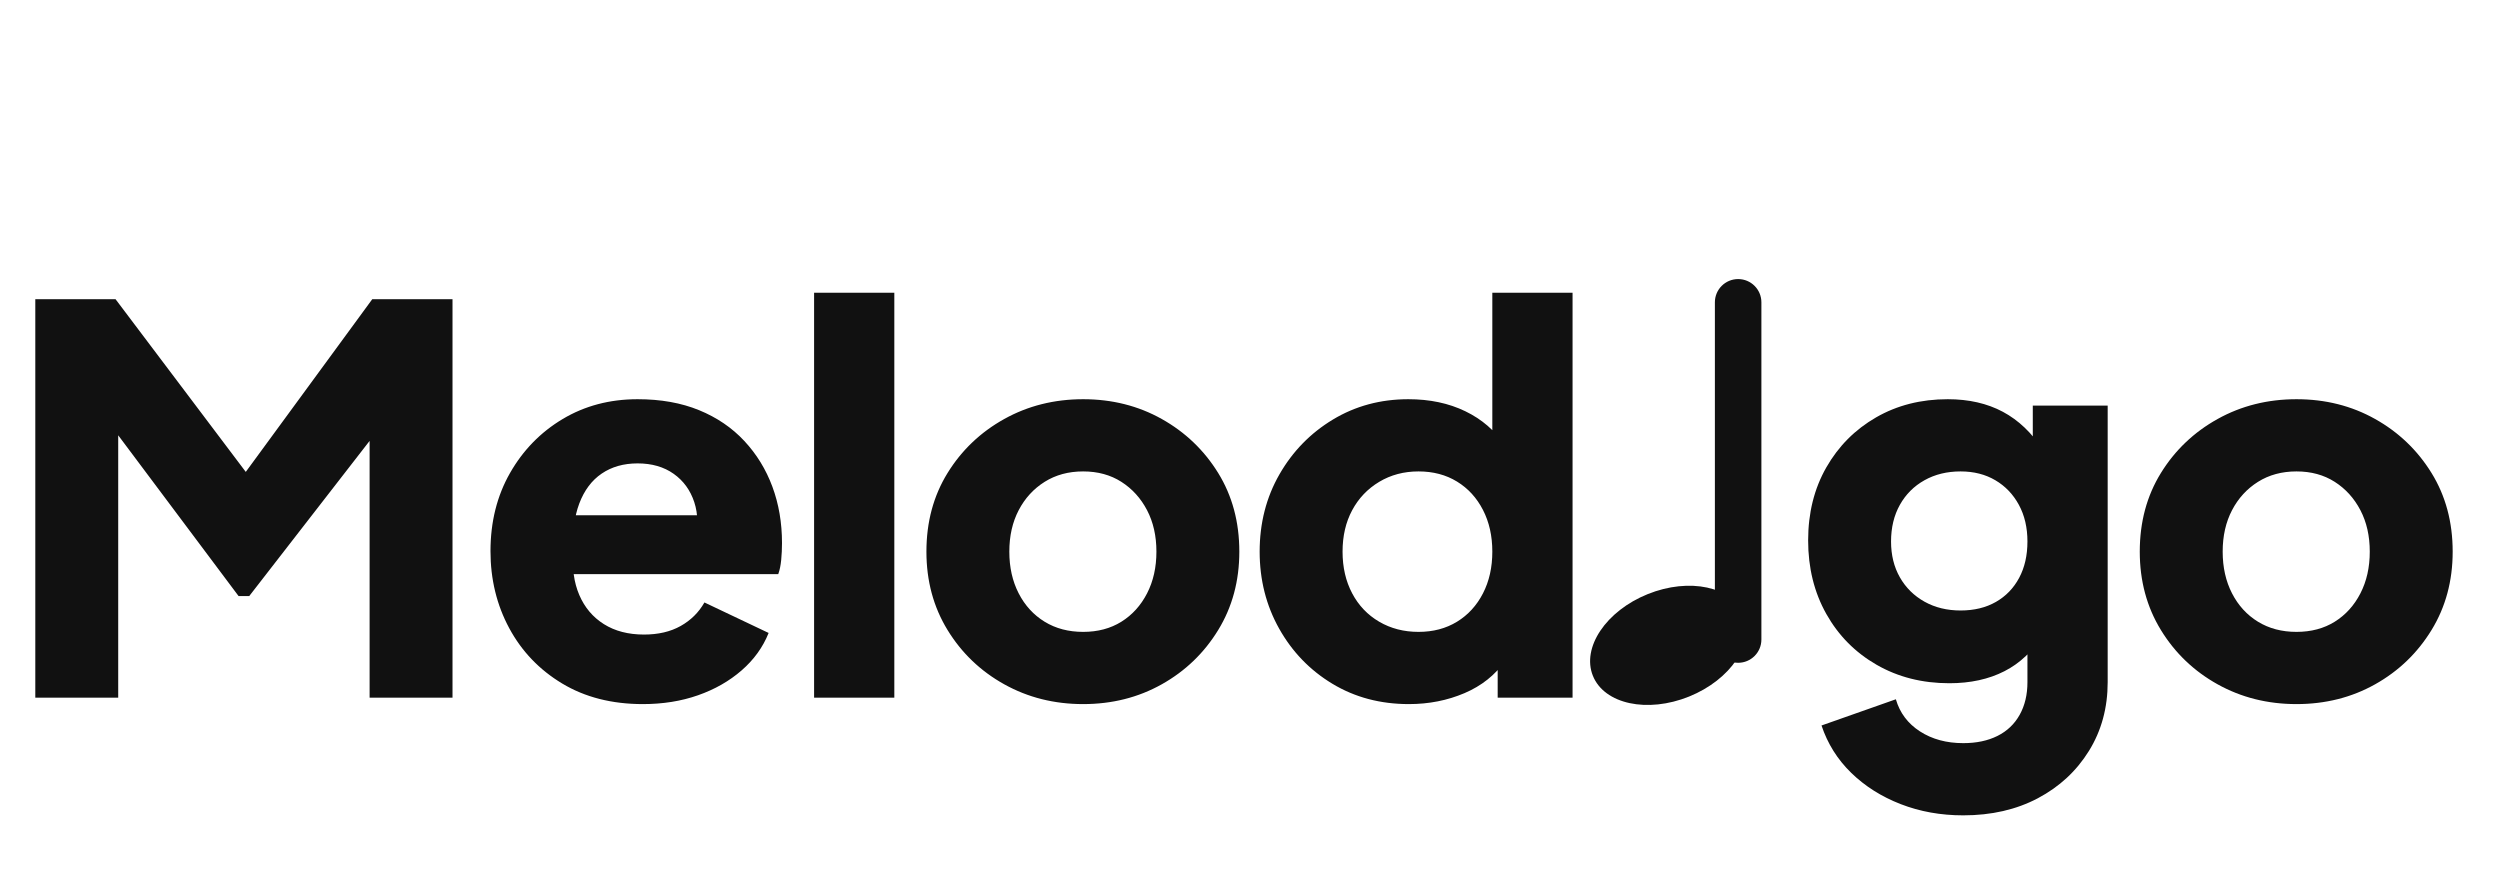
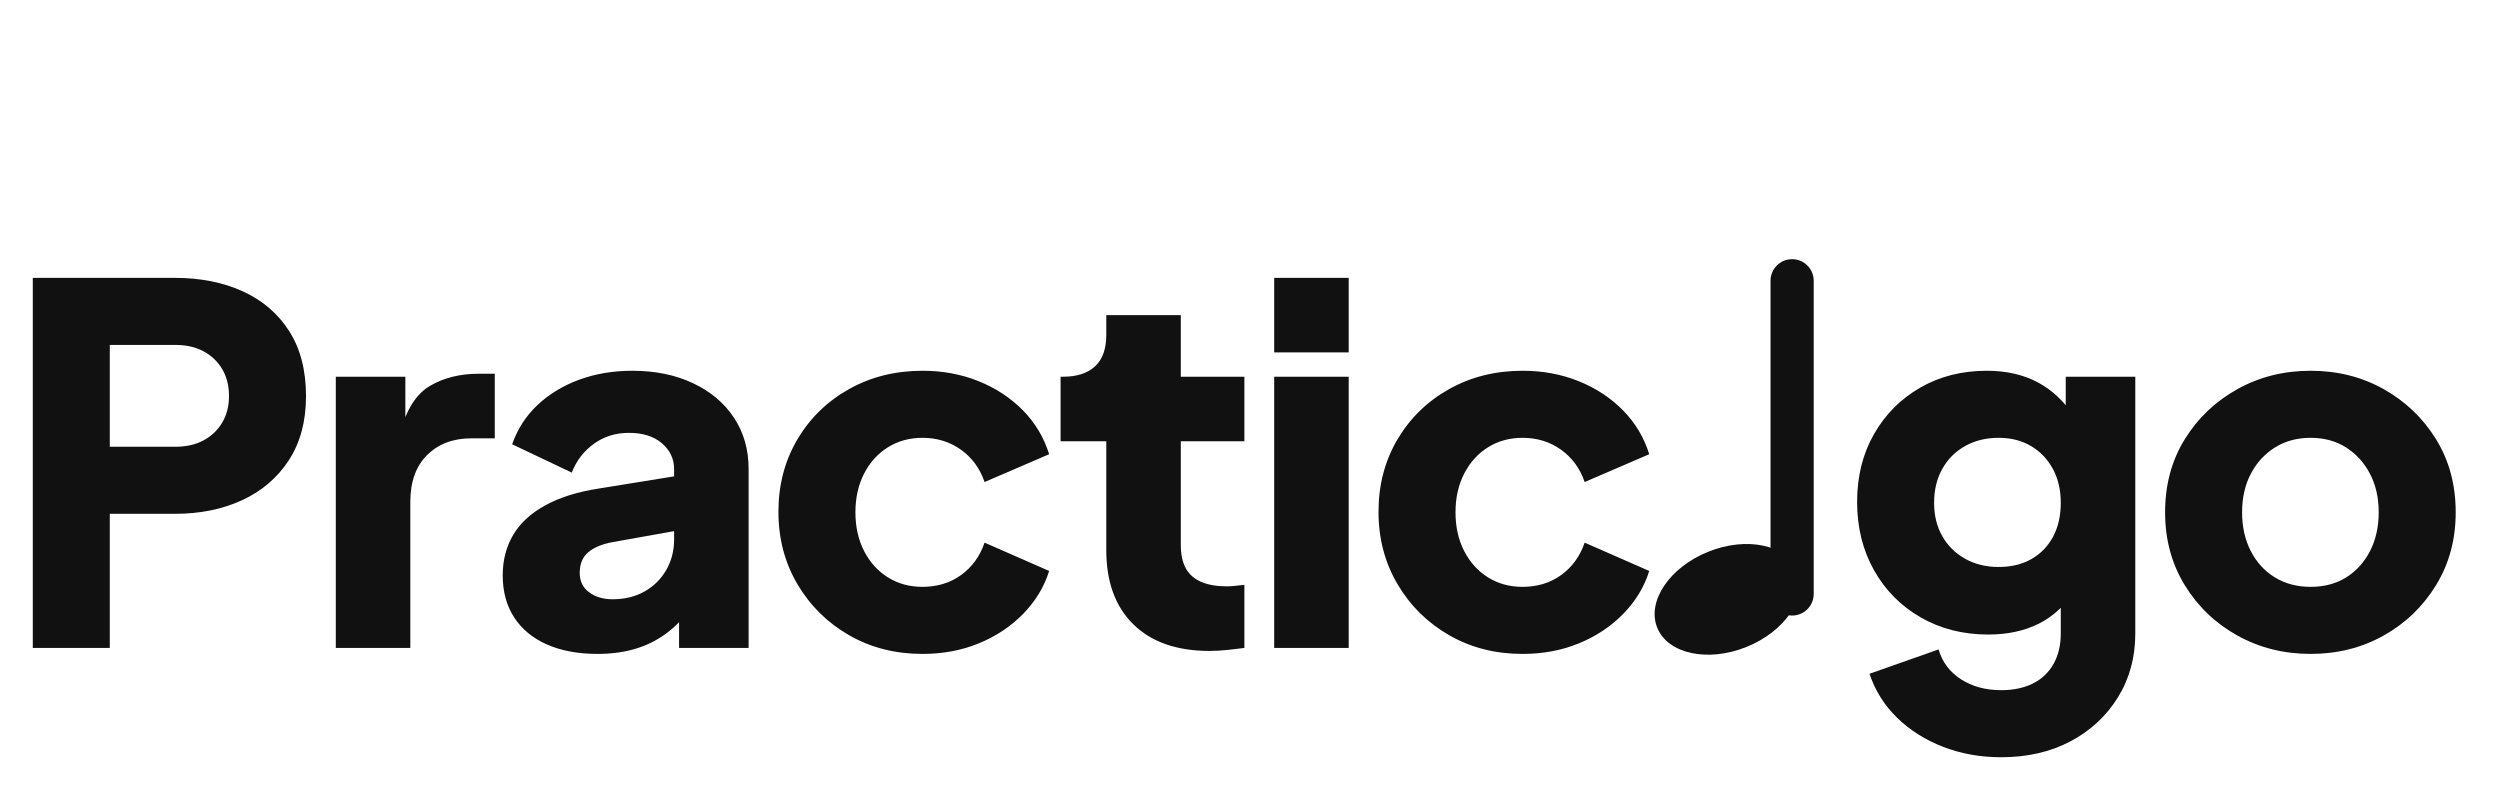
- <svg xmlns="http://www.w3.org/2000/svg" viewBox="0 0 430 150" width="430" height="150" role="img" aria-label="Melodigo">
-   <path d="M6.072 120.0V51.46H19.872L45.54 85.5H39.1L64.032 51.46H77.832V120.0H63.572V67.192L69.276 68.48L42.872 102.52H41.032L15.548 68.48L20.332 67.192V120.0Z M110.584 121.104Q102.58 121.104 96.692 117.562Q90.804 114.02 87.584 108.04Q84.364 102.06 84.364 94.792Q84.364 87.248 87.722 81.36Q91.08 75.472 96.784 72.068Q102.488 68.664 109.664 68.664Q115.644 68.664 120.244 70.55Q124.844 72.436 128.018 75.84Q131.192 79.244 132.848 83.706Q134.504 88.168 134.504 93.412Q134.504 94.884 134.366 96.31Q134.228 97.736 133.86 98.748H96.232V88.628H126.04L119.508 93.412Q120.428 89.456 119.416 86.374Q118.404 83.292 115.874 81.498Q113.344 79.704 109.664 79.704Q106.076 79.704 103.5 81.452Q100.924 83.2 99.636 86.604Q98.348 90.008 98.624 94.884Q98.256 99.116 99.636 102.336Q101.016 105.556 103.868 107.35Q106.72 109.144 110.768 109.144Q114.448 109.144 117.07 107.672Q119.692 106.2 121.164 103.624L132.204 108.868Q130.732 112.548 127.558 115.308Q124.384 118.068 120.06 119.586Q115.736 121.104 110.584 121.104Z M140.024 120.0V50.356H153.824V120.0Z M186.3 121.104Q178.848 121.104 172.73 117.7Q166.612 114.296 162.978 108.362Q159.344 102.428 159.344 94.884Q159.344 87.248 162.978 81.36Q166.612 75.472 172.73 72.068Q178.848 68.664 186.3 68.664Q193.752 68.664 199.824 72.068Q205.896 75.472 209.53 81.36Q213.164 87.248 213.164 94.884Q213.164 102.428 209.53 108.362Q205.896 114.296 199.824 117.7Q193.752 121.104 186.3 121.104ZM186.3 108.684Q190.072 108.684 192.878 106.936Q195.684 105.188 197.294 102.06Q198.904 98.932 198.904 94.884Q198.904 90.836 197.294 87.754Q195.684 84.672 192.878 82.878Q190.072 81.084 186.3 81.084Q182.528 81.084 179.676 82.878Q176.824 84.672 175.214 87.754Q173.604 90.836 173.604 94.884Q173.604 98.932 175.214 102.06Q176.824 105.188 179.676 106.936Q182.528 108.684 186.3 108.684Z M242.328 121.104Q234.968 121.104 229.172 117.608Q223.376 114.112 220.018 108.132Q216.66 102.152 216.66 94.884Q216.66 87.524 220.064 81.59Q223.468 75.656 229.264 72.16Q235.06 68.664 242.236 68.664Q247.756 68.664 252.034 70.734Q256.312 72.804 258.796 76.576L256.68 79.336V50.356H270.48V120.0H257.6V110.8L258.888 113.652Q256.312 117.332 251.896 119.218Q247.48 121.104 242.328 121.104ZM243.984 108.684Q247.756 108.684 250.608 106.936Q253.46 105.188 255.07 102.06Q256.68 98.932 256.68 94.884Q256.68 90.836 255.07 87.708Q253.46 84.58 250.608 82.832Q247.756 81.084 243.984 81.084Q240.212 81.084 237.222 82.878Q234.232 84.672 232.576 87.754Q230.92 90.836 230.92 94.884Q230.92 98.932 232.576 102.06Q234.232 105.188 237.222 106.936Q240.212 108.684 243.984 108.684Z" fill="#111111" />
-   <g transform="translate(273.96 120.00) scale(1)">
+ <svg xmlns="http://www.w3.org/2000/svg" viewBox="0 0 463 150" width="463" height="150" role="img" aria-label="Practicigo">
+   <path d="M6.072 120.0V51.46H32.384Q39.468 51.46 44.942 53.944Q50.416 56.428 53.544 61.304Q56.672 66.18 56.672 73.356Q56.672 80.348 53.498 85.224Q50.324 90.1 44.85 92.63Q39.376 95.16 32.384 95.16H20.332V120.0ZM20.332 82.74H32.476Q35.512 82.74 37.72 81.544Q39.928 80.348 41.17 78.232Q42.412 76.116 42.412 73.356Q42.412 70.504 41.17 68.388Q39.928 66.272 37.72 65.076Q35.512 63.88 32.476 63.88H20.332Z M62.192 120.0V69.768H75.072V81.82L74.152 80.072Q75.808 73.724 79.626 71.47Q83.444 69.216 88.688 69.216H91.632V81.176H87.308Q82.248 81.176 79.12 84.258Q75.992 87.34 75.992 92.952V120.0Z M110.676 121.104Q105.248 121.104 101.292 119.356Q97.336 117.608 95.22 114.342Q93.104 111.076 93.104 106.568Q93.104 102.336 95.036 99.07Q96.968 95.804 100.97 93.596Q104.972 91.388 110.952 90.468L126.316 87.984V98.104L113.436 100.404Q110.492 100.956 108.928 102.29Q107.364 103.624 107.364 106.108Q107.364 108.408 109.112 109.696Q110.86 110.984 113.436 110.984Q116.84 110.984 119.416 109.512Q121.992 108.04 123.418 105.51Q124.844 102.98 124.844 99.944V86.88Q124.844 84.028 122.59 82.096Q120.336 80.164 116.472 80.164Q112.792 80.164 109.986 82.188Q107.18 84.212 105.892 87.524L94.852 82.28Q96.324 78.048 99.544 75.012Q102.764 71.976 107.272 70.32Q111.78 68.664 117.116 68.664Q123.464 68.664 128.34 70.964Q133.216 73.264 135.93 77.358Q138.644 81.452 138.644 86.88V120.0H125.764V111.904L128.892 111.352Q126.684 114.664 124.016 116.826Q121.348 118.988 118.036 120.046Q114.724 121.104 110.676 121.104Z M170.844 121.104Q163.3 121.104 157.274 117.654Q151.248 114.204 147.706 108.224Q144.164 102.244 144.164 94.792Q144.164 87.34 147.66 81.406Q151.156 75.472 157.228 72.068Q163.3 68.664 170.844 68.664Q176.456 68.664 181.24 70.596Q186.024 72.528 189.428 75.978Q192.832 79.428 194.304 84.12L182.344 89.272Q181.056 85.5 177.974 83.292Q174.892 81.084 170.844 81.084Q167.256 81.084 164.45 82.832Q161.644 84.58 160.034 87.708Q158.424 90.836 158.424 94.884Q158.424 98.932 160.034 102.06Q161.644 105.188 164.45 106.936Q167.256 108.684 170.844 108.684Q174.984 108.684 178.02 106.476Q181.056 104.268 182.344 100.496L194.304 105.74Q192.924 110.156 189.52 113.652Q186.116 117.148 181.332 119.126Q176.548 121.104 170.844 121.104Z M224.02 120.552Q214.912 120.552 209.898 115.63Q204.884 110.708 204.884 101.876V81.728H196.42V69.768H196.88Q200.744 69.768 202.814 67.836Q204.884 65.904 204.884 62.04V58.36H218.684V69.768H230.46V81.728H218.684V100.956Q218.684 103.532 219.604 105.234Q220.524 106.936 222.456 107.764Q224.388 108.592 227.24 108.592Q227.884 108.592 228.712 108.5Q229.54 108.408 230.46 108.316V120.0Q229.08 120.184 227.332 120.368Q225.584 120.552 224.02 120.552Z M235.98 120.0V69.768H249.78V120.0ZM235.98 65.26V51.46H249.78V65.26Z M281.98 121.104Q274.436 121.104 268.41 117.654Q262.384 114.204 258.842 108.224Q255.3 102.244 255.3 94.792Q255.3 87.34 258.796 81.406Q262.292 75.472 268.364 72.068Q274.436 68.664 281.98 68.664Q287.592 68.664 292.376 70.596Q297.16 72.528 300.564 75.978Q303.968 79.428 305.44 84.12L293.48 89.272Q292.192 85.5 289.11 83.292Q286.028 81.084 281.98 81.084Q278.392 81.084 275.586 82.832Q272.78 84.58 271.17 87.708Q269.56 90.836 269.56 94.884Q269.56 98.932 271.17 102.06Q272.78 105.188 275.586 106.936Q278.392 108.684 281.98 108.684Q286.12 108.684 289.156 106.476Q292.192 104.268 293.48 100.496L305.44 105.74Q304.06 110.156 300.656 113.652Q297.252 117.148 292.468 119.126Q287.684 121.104 281.98 121.104Z" fill="#111111" />
+   <g transform="translate(306.90 120.00) scale(1)">
    <ellipse cx="13" cy="-9" rx="14" ry="9.5" transform="rotate(-22 13 -9)" fill="#111111" />
    <rect x="21" y="-72" width="8" height="66" rx="4" fill="#111111" />
  </g>
-   <path d="M337.68 140.24Q331.884 140.24 326.916 138.308Q321.948 136.376 318.406 132.926Q314.864 129.476 313.3 124.784L326.088 120.276Q327.1 123.772 330.228 125.796Q333.356 127.82 337.68 127.82Q341.084 127.82 343.568 126.578Q346.052 125.336 347.386 122.944Q348.72 120.552 348.72 117.332V105.832L351.388 109.144Q348.812 113.376 344.764 115.446Q340.716 117.516 335.288 117.516Q328.296 117.516 322.776 114.342Q317.256 111.168 314.128 105.602Q311.0 100.036 311.0 92.952Q311.0 85.868 314.128 80.394Q317.256 74.92 322.684 71.792Q328.112 68.664 335.012 68.664Q340.44 68.664 344.488 70.826Q348.536 72.988 351.388 77.404L349.64 80.716V69.768H362.52V117.332Q362.52 123.956 359.3 129.154Q356.08 134.352 350.514 137.296Q344.948 140.24 337.68 140.24ZM337.22 105.004Q340.716 105.004 343.292 103.532Q345.868 102.06 347.294 99.392Q348.72 96.724 348.72 93.136Q348.72 89.548 347.248 86.834Q345.776 84.12 343.2 82.602Q340.624 81.084 337.22 81.084Q333.724 81.084 331.01 82.602Q328.296 84.12 326.778 86.834Q325.26 89.548 325.26 93.136Q325.26 96.632 326.778 99.3Q328.296 101.968 331.01 103.486Q333.724 105.004 337.22 105.004Z M394.996 121.104Q387.544 121.104 381.426 117.7Q375.308 114.296 371.674 108.362Q368.04 102.428 368.04 94.884Q368.04 87.248 371.674 81.36Q375.308 75.472 381.426 72.068Q387.544 68.664 394.996 68.664Q402.448 68.664 408.52 72.068Q414.592 75.472 418.226 81.36Q421.86 87.248 421.86 94.884Q421.86 102.428 418.226 108.362Q414.592 114.296 408.52 117.7Q402.448 121.104 394.996 121.104ZM394.996 108.684Q398.768 108.684 401.574 106.936Q404.38 105.188 405.99 102.06Q407.6 98.932 407.6 94.884Q407.6 90.836 405.99 87.754Q404.38 84.672 401.574 82.878Q398.768 81.084 394.996 81.084Q391.224 81.084 388.372 82.878Q385.52 84.672 383.91 87.754Q382.3 90.836 382.3 94.884Q382.3 98.932 383.91 102.06Q385.52 105.188 388.372 106.936Q391.224 108.684 394.996 108.684Z" fill="#111111" />
+   <path d="M370.616 140.24Q364.82 140.24 359.852 138.308Q354.884 136.376 351.342 132.926Q347.8 129.476 346.236 124.784L359.024 120.276Q360.036 123.772 363.164 125.796Q366.292 127.82 370.616 127.82Q374.02 127.82 376.504 126.578Q378.988 125.336 380.322 122.944Q381.656 120.552 381.656 117.332V105.832L384.324 109.144Q381.748 113.376 377.7 115.446Q373.652 117.516 368.224 117.516Q361.232 117.516 355.712 114.342Q350.192 111.168 347.064 105.602Q343.936 100.036 343.936 92.952Q343.936 85.868 347.064 80.394Q350.192 74.92 355.62 71.792Q361.048 68.664 367.948 68.664Q373.376 68.664 377.424 70.826Q381.472 72.988 384.324 77.404L382.576 80.716V69.768H395.456V117.332Q395.456 123.956 392.236 129.154Q389.016 134.352 383.45 137.296Q377.884 140.24 370.616 140.24ZM370.156 105.004Q373.652 105.004 376.228 103.532Q378.804 102.06 380.23 99.392Q381.656 96.724 381.656 93.136Q381.656 89.548 380.184 86.834Q378.712 84.12 376.136 82.602Q373.56 81.084 370.156 81.084Q366.66 81.084 363.946 82.602Q361.232 84.12 359.714 86.834Q358.196 89.548 358.196 93.136Q358.196 96.632 359.714 99.3Q361.232 101.968 363.946 103.486Q366.66 105.004 370.156 105.004Z M427.932 121.104Q420.48 121.104 414.362 117.7Q408.244 114.296 404.61 108.362Q400.976 102.428 400.976 94.884Q400.976 87.248 404.61 81.36Q408.244 75.472 414.362 72.068Q420.48 68.664 427.932 68.664Q435.384 68.664 441.456 72.068Q447.528 75.472 451.162 81.36Q454.796 87.248 454.796 94.884Q454.796 102.428 451.162 108.362Q447.528 114.296 441.456 117.7Q435.384 121.104 427.932 121.104ZM427.932 108.684Q431.704 108.684 434.51 106.936Q437.316 105.188 438.926 102.06Q440.536 98.932 440.536 94.884Q440.536 90.836 438.926 87.754Q437.316 84.672 434.51 82.878Q431.704 81.084 427.932 81.084Q424.16 81.084 421.308 82.878Q418.456 84.672 416.846 87.754Q415.236 90.836 415.236 94.884Q415.236 98.932 416.846 102.06Q418.456 105.188 421.308 106.936Q424.16 108.684 427.932 108.684Z" fill="#111111" />
</svg>
